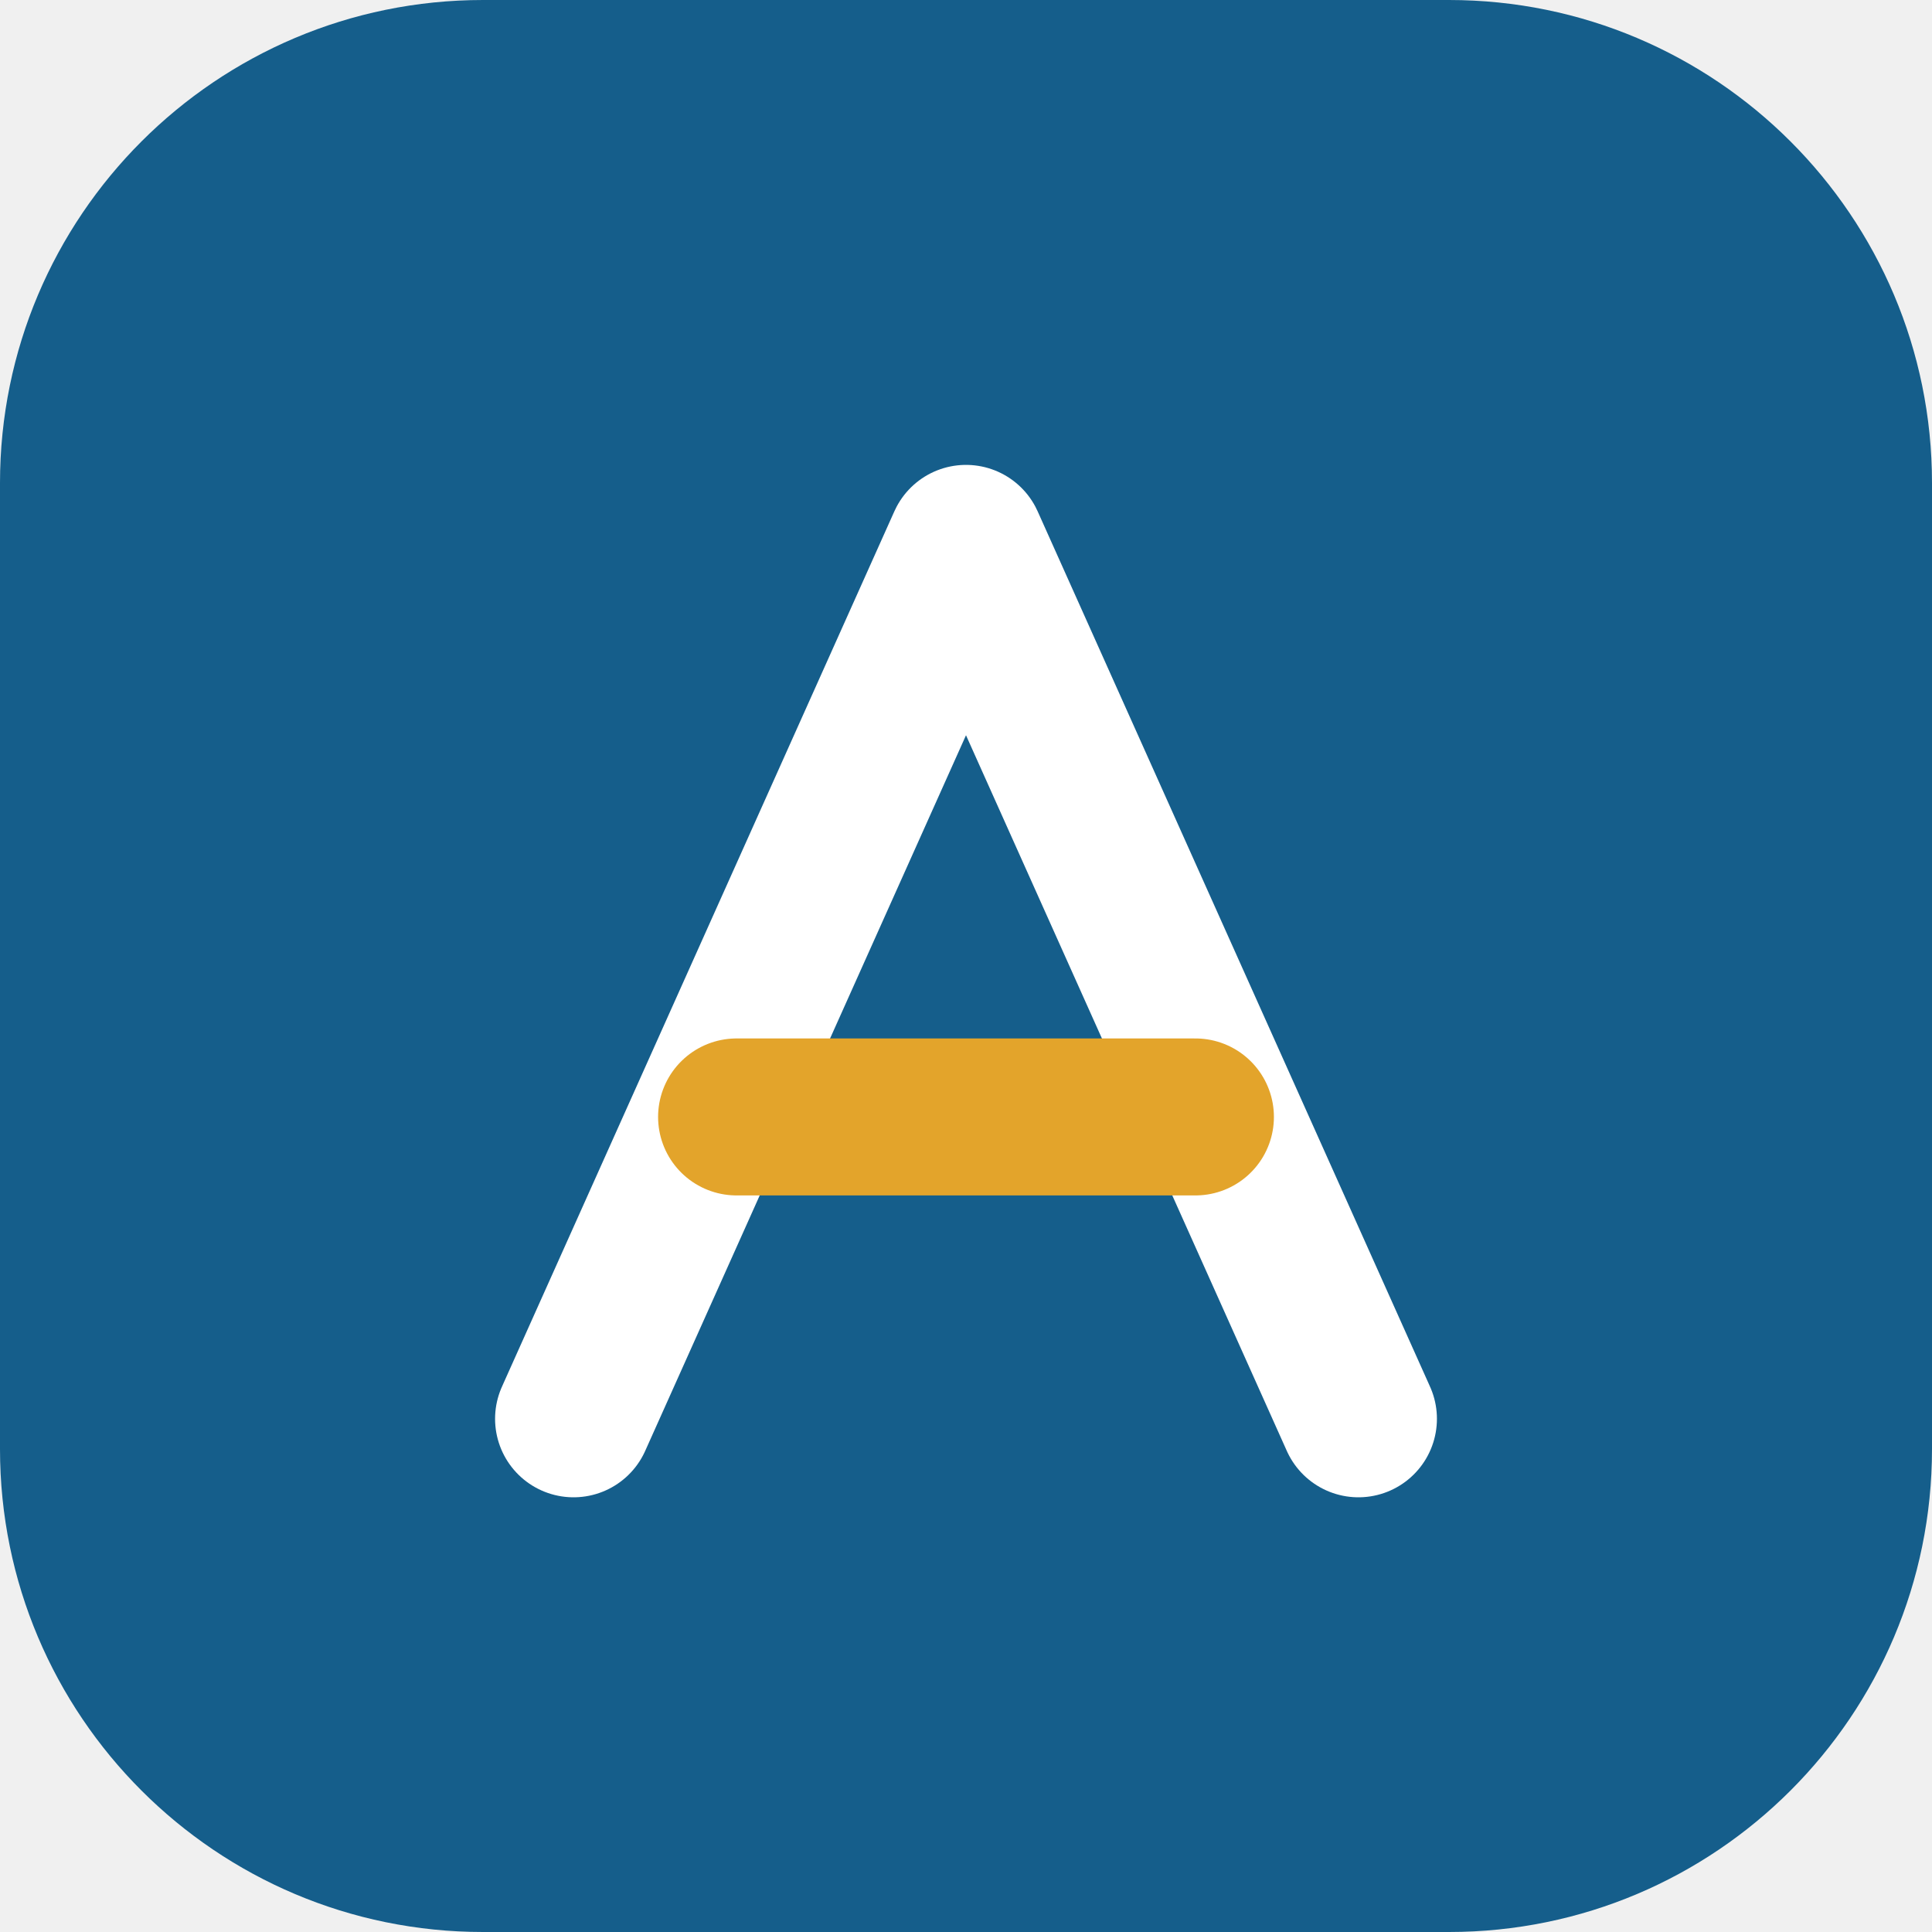
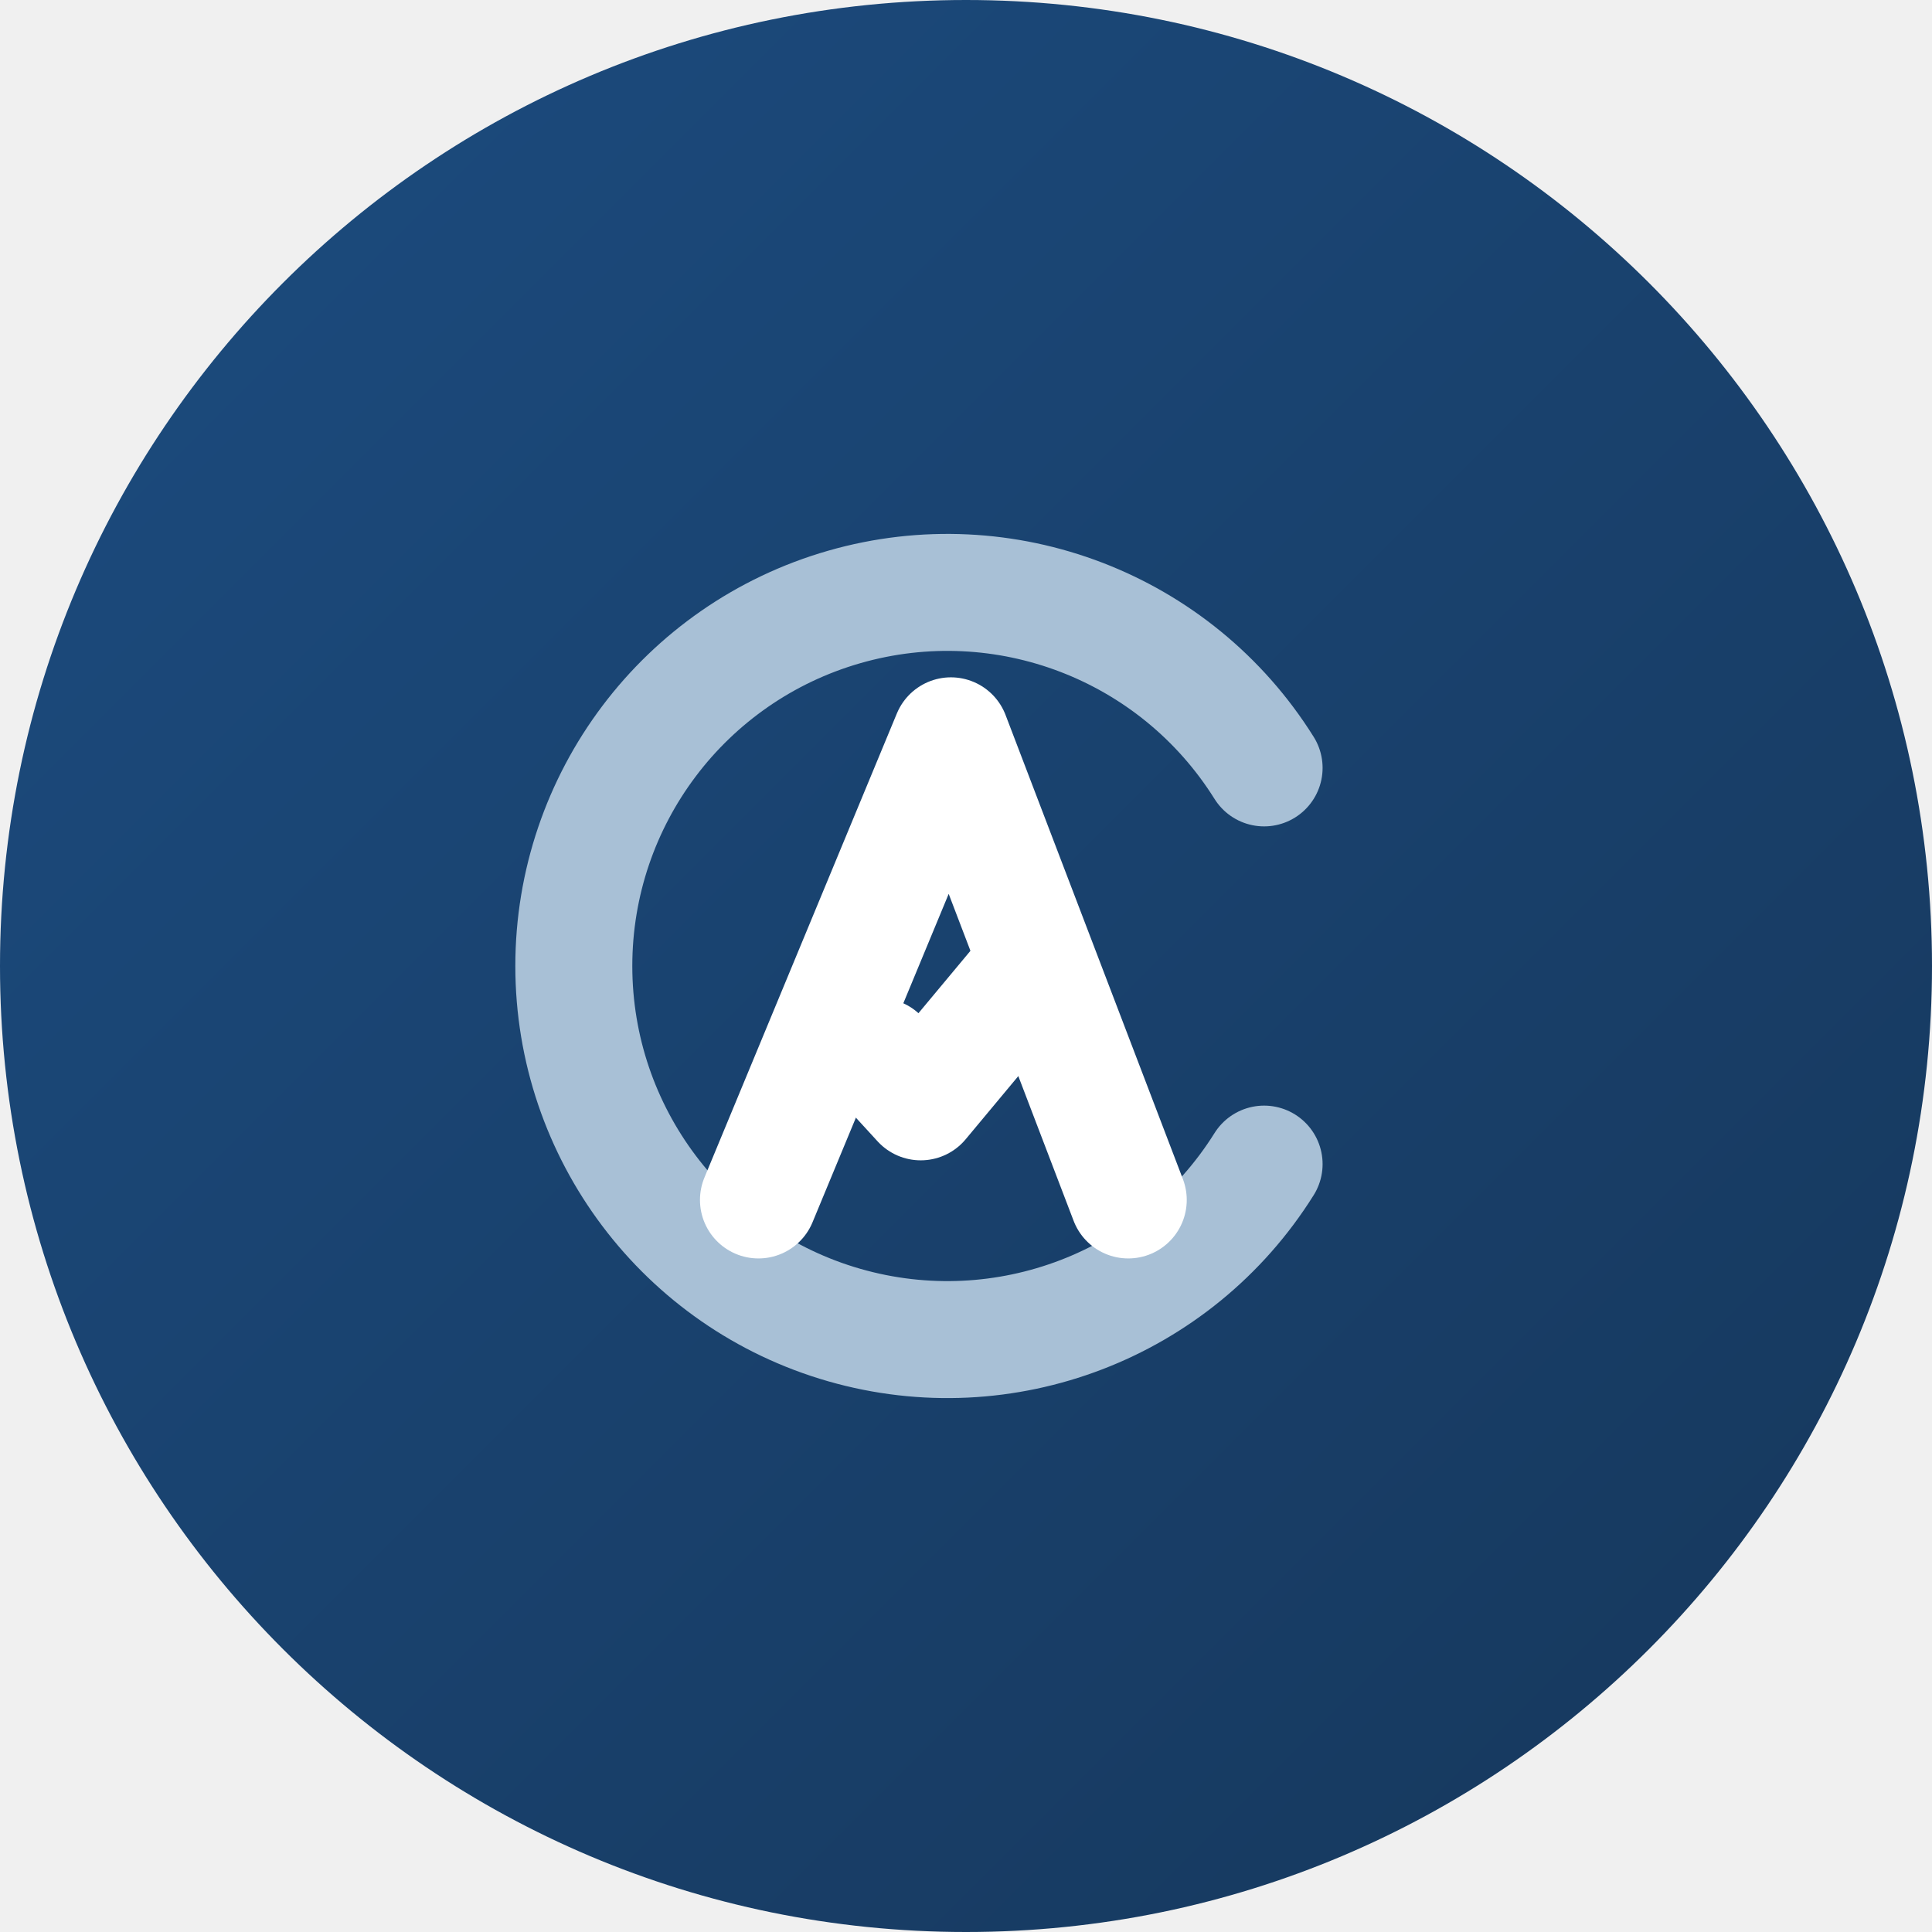
- <svg xmlns="http://www.w3.org/2000/svg" viewBox="0 0 32 32">
-   <rect width="32" height="32" rx="8" fill="#155e8b" />
-   <path d="M9.5 23.5 16 9l6.5 14.5" fill="none" stroke="#fff" stroke-width="2.6" stroke-linecap="round" stroke-linejoin="round" />
-   <path d="M12.2 18.5h7.6" fill="none" stroke="#e3a42b" stroke-width="2.6" stroke-linecap="round" />
+ <svg xmlns="http://www.w3.org/2000/svg" viewBox="0 0 1024 1024" width="1024" height="1024">
+   <defs>
+     <linearGradient id="bg" x1="0" y1="0" x2="1" y2="1">
+       <stop offset="0" stop-color="#1C4C80" />
+       <stop offset="1" stop-color="#16375B" />
+     </linearGradient>
+   </defs>
+   <circle cx="512" cy="512" r="512" fill="url(#bg)" />
+   <path d="M670 407A198 198 0 1 0 670 617" fill="none" stroke="#A8C0D6" stroke-width="62" stroke-linecap="round" />
+   <g fill="none" stroke="#FFFFFF" stroke-width="62" stroke-linecap="round" stroke-linejoin="round">
+     <path d="M402 636L504 390L598 636" />
+     <path d="M466 560L488 584L548 512" />
+   </g>
</svg>
